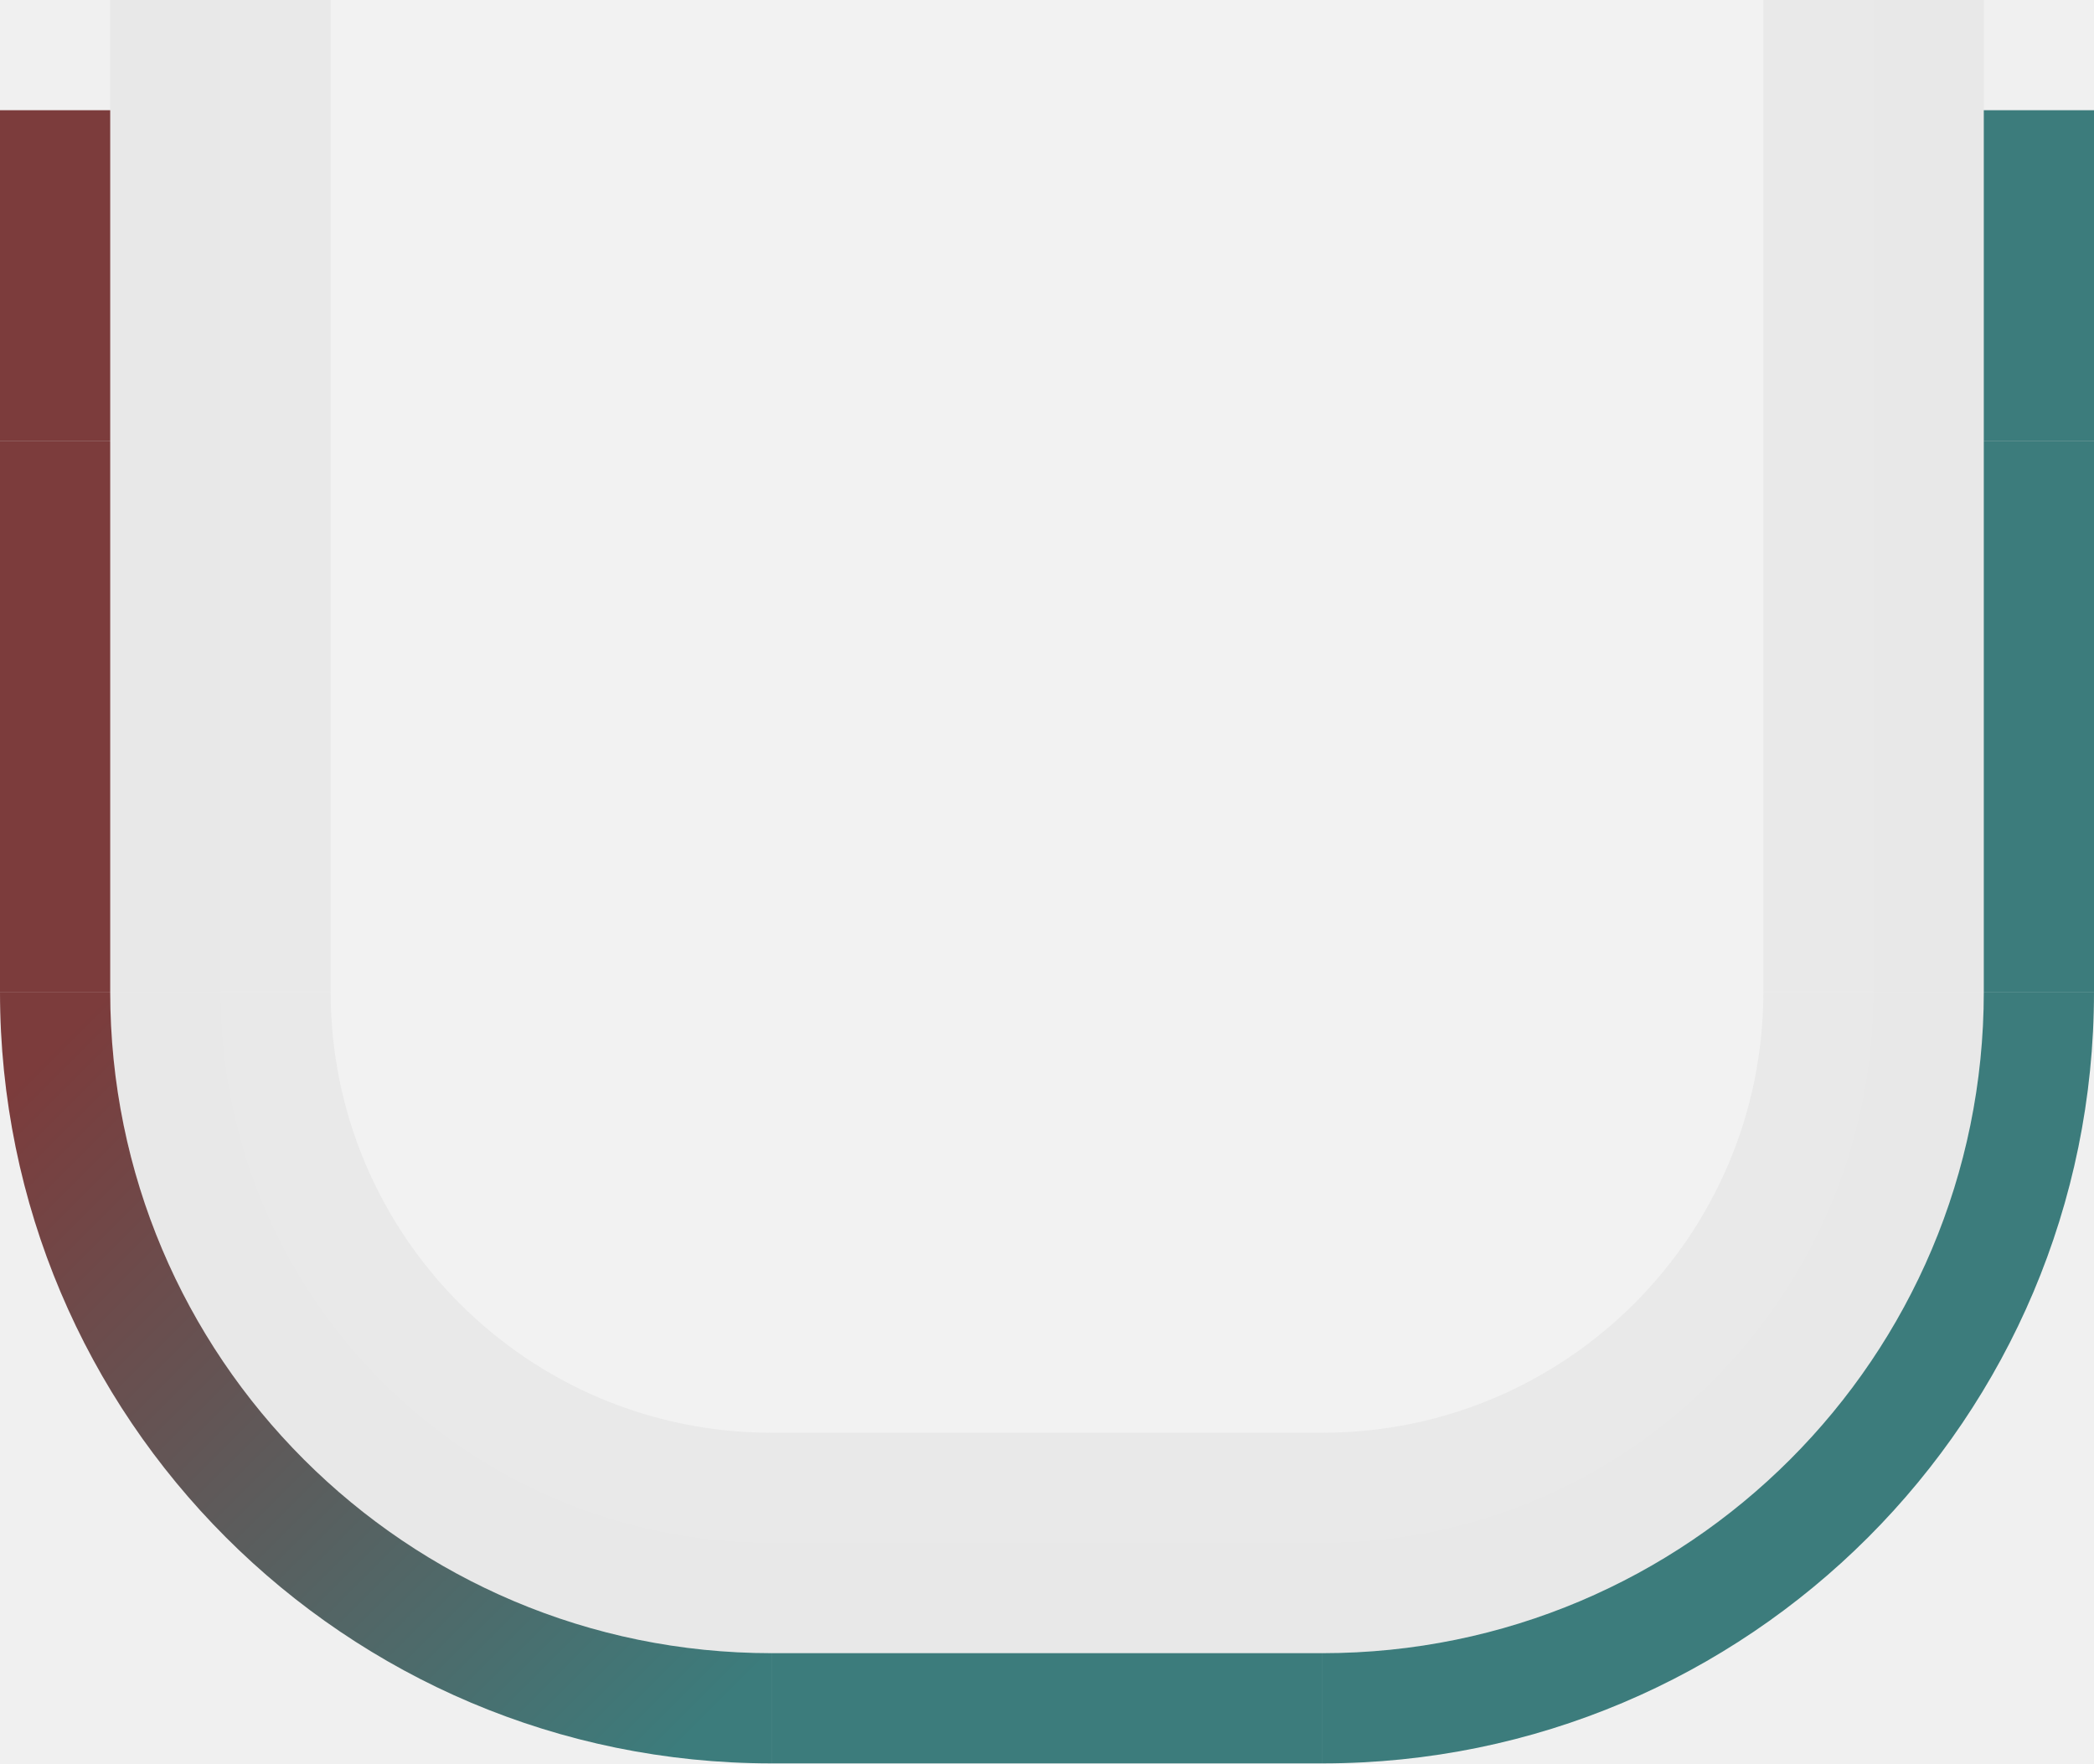
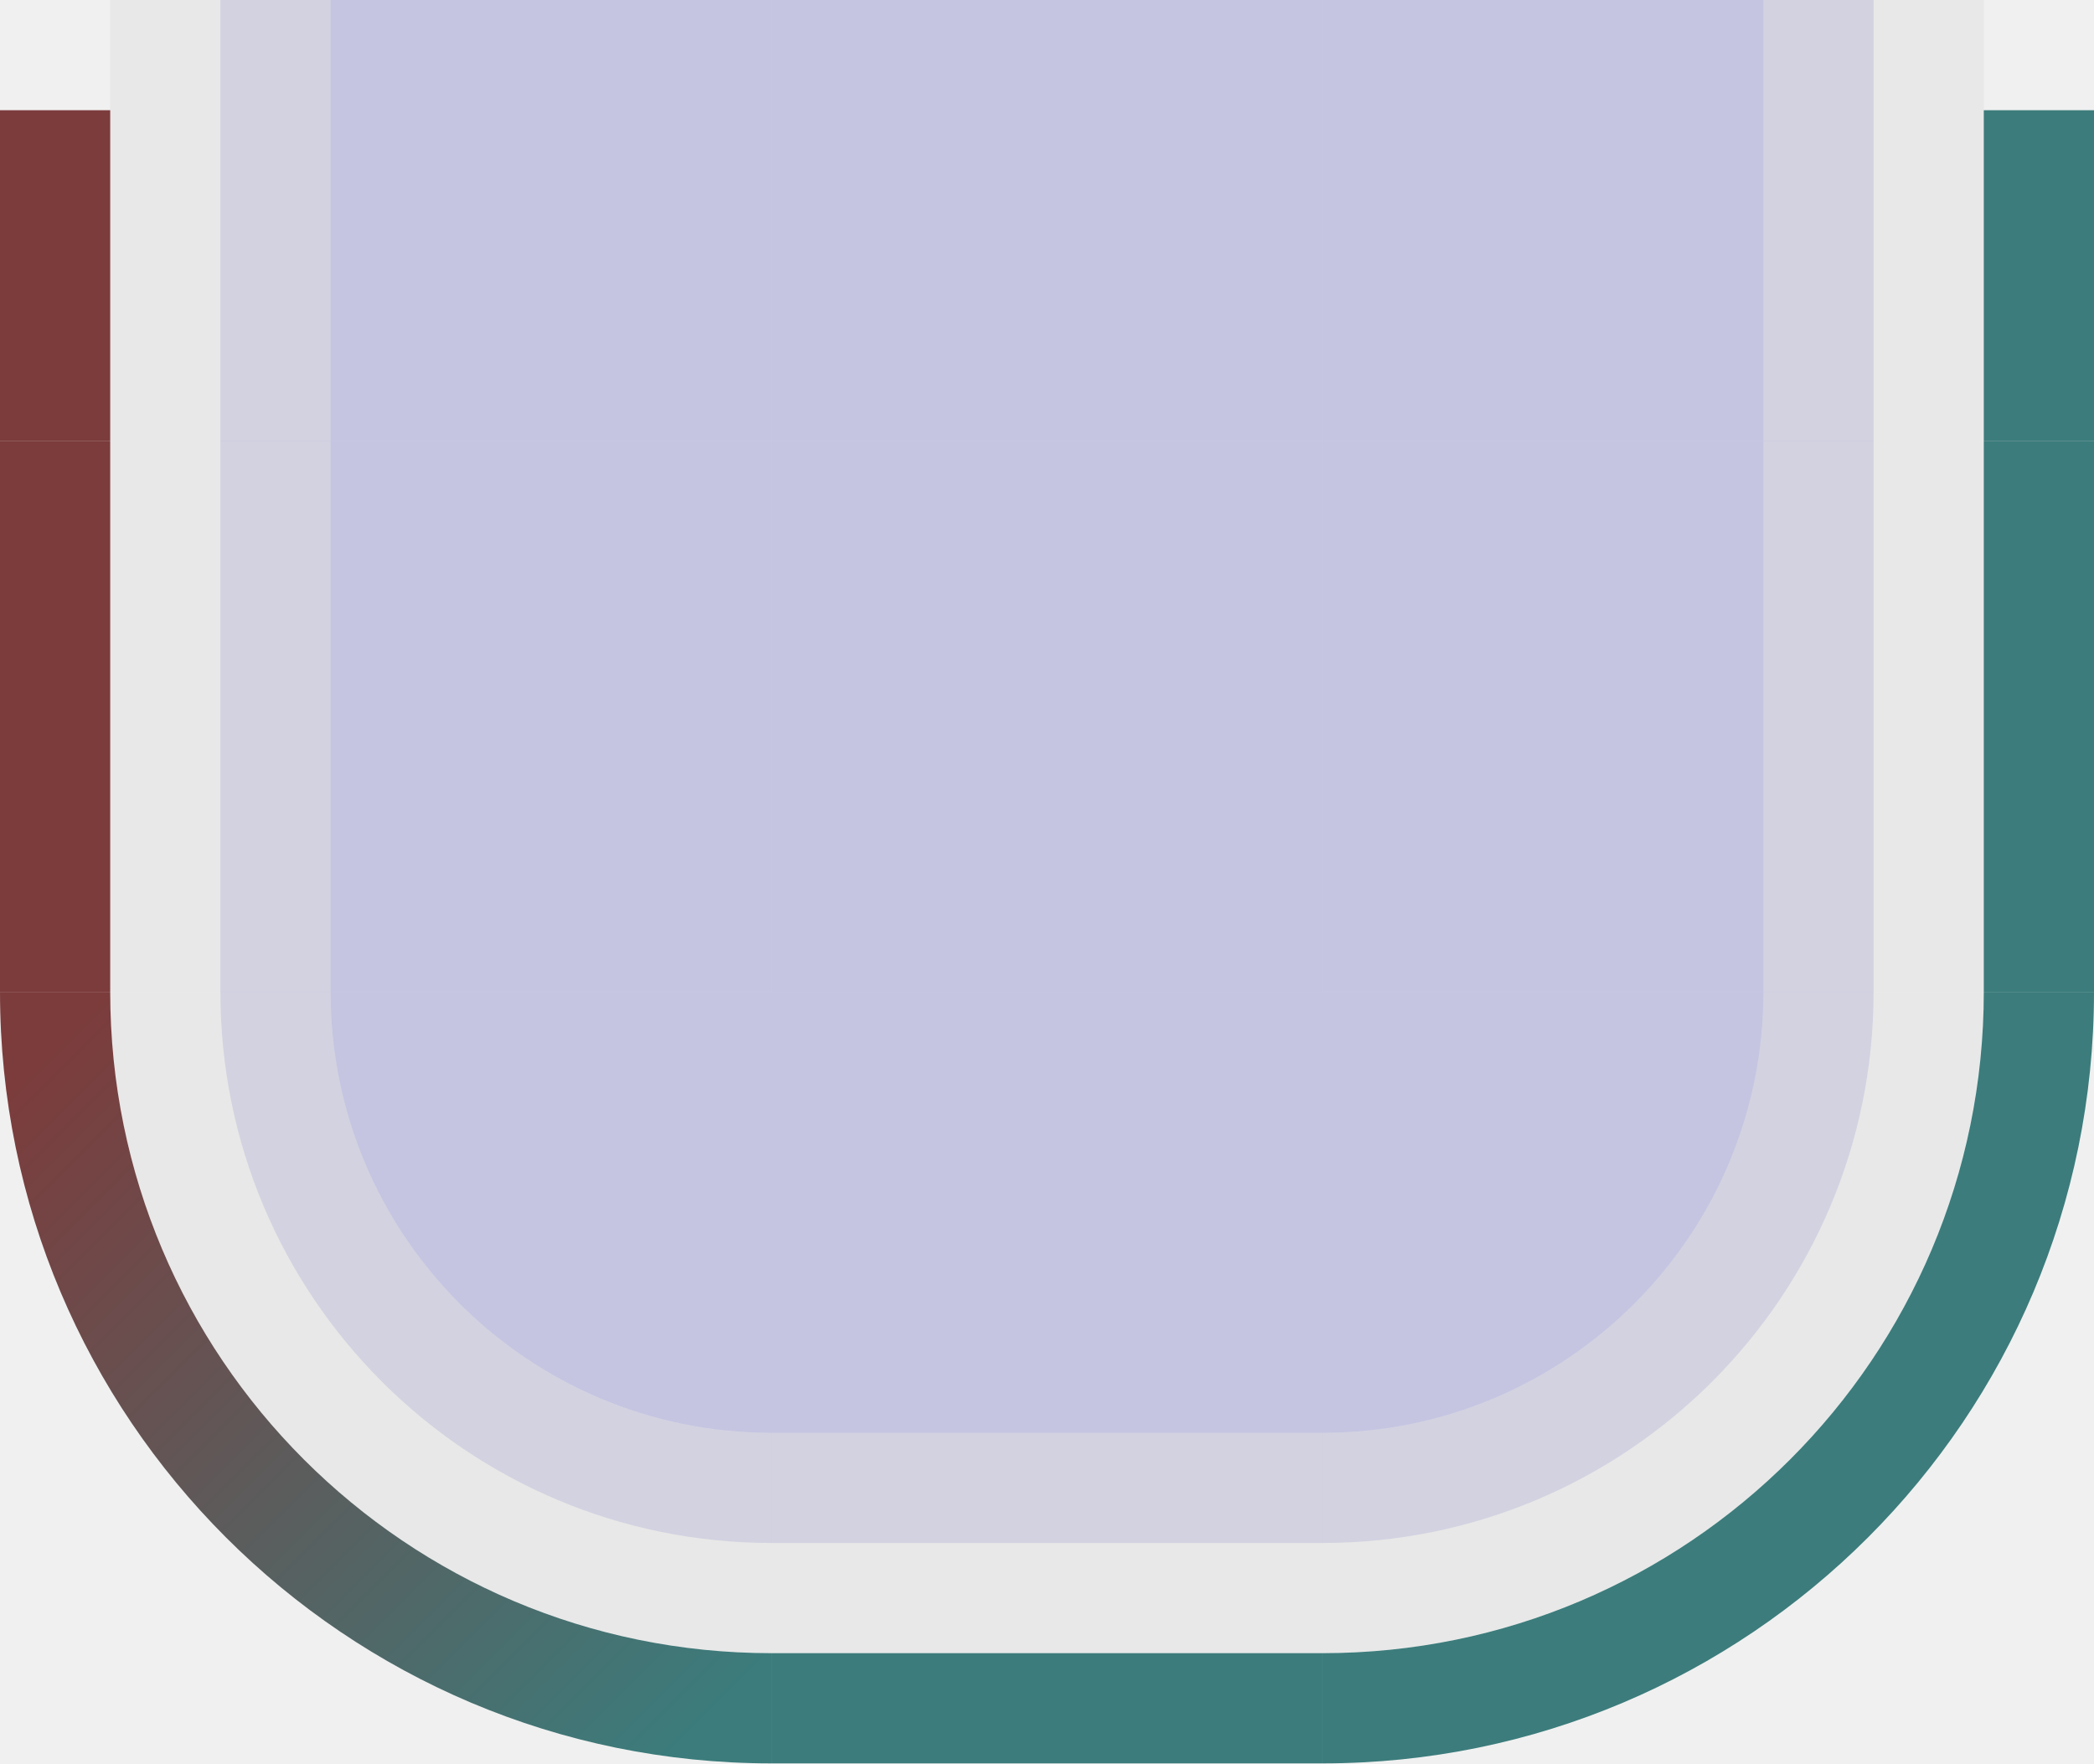
<svg xmlns="http://www.w3.org/2000/svg" xmlns:xlink="http://www.w3.org/1999/xlink" height="16" width="19" id="svg3124" version="1.0">
  <defs id="defs3126">
    <linearGradient id="linearGradient4889">
      <stop id="stop4885" offset="0" style="stop-color:#005555;stop-opacity:0.75;" />
      <stop id="stop4887" offset="1" style="stop-color:#550000;stop-opacity:0.75" />
    </linearGradient>
    <linearGradient xlink:href="#linearGradient4889" id="linearGradient6949" gradientUnits="userSpaceOnUse" gradientTransform="translate(-5,-22)" x1="11" y1="71" x2="5" y2="65" />
  </defs>
  <g transform="translate(-31,-111)" id="layer1">
-     <rect y="115" x="38" height="5" width="5" id="south-normal-center" style="opacity:1;vector-effect:none;fill:#ffffff;fill-opacity:0.15;stroke:none;stroke-width:0.783;stroke-linecap:square;stroke-linejoin:miter;stroke-miterlimit:8.3;stroke-dasharray:none;stroke-dashoffset:0;stroke-opacity:1;marker:none" />
+     <rect y="115" x="38" height="5" width="5" id="south-normal-center" style="opacity:1;vector-effect:none;fill:#4444bb;fill-opacity:0.25;stroke:none;stroke-width:0.783;stroke-linecap:square;stroke-linejoin:miter;stroke-miterlimit:8.3;stroke-dasharray:none;stroke-dashoffset:0;stroke-opacity:1;marker:none" />
    <g transform="translate(32,77)" id="south-normal-bottomleft">
-       <path style="opacity:1;vector-effect:none;fill:#ffffff;fill-opacity:0.15;stroke:none;stroke-width:0.783;stroke-linecap:square;stroke-linejoin:miter;stroke-miterlimit:8.3;stroke-dasharray:none;stroke-dashoffset:0;stroke-opacity:1;marker:none" d="m 1,43 a 5,5 0 0 0 5,5 v -5 z" id="path4718-3-4" />
+       <path style="opacity:1;vector-effect:none;fill:#4444bb;fill-opacity:0.25;stroke:none;stroke-width:0.783;stroke-linecap:square;stroke-linejoin:miter;stroke-miterlimit:8.3;stroke-dasharray:none;stroke-dashoffset:0;stroke-opacity:1;marker:none" d="m 1,43 a 5,5 0 0 0 5,5 v -5 z" id="path4718-3-4" />
      <path style="opacity:1;vector-effect:none;fill:#e0e0e0;fill-opacity:0.5;stroke:none;stroke-width:0.783;stroke-linecap:square;stroke-linejoin:miter;stroke-miterlimit:8.3;stroke-dasharray:none;stroke-dashoffset:0;stroke-opacity:1;marker:none" d="m 0,43 a 6,6 0 0 0 6,6 V 47 A 4,4 0 0 1 2,43 Z" id="path4521-1-92" />
      <path id="path5672-2-74" d="m -1,43 a 7,7 0 0 0 7,7 V 49 A 6,6 0 0 1 0,43 Z" style="opacity:1;vector-effect:none;fill:url(#linearGradient6949);fill-opacity:1;stroke:none;stroke-width:0.783;stroke-linecap:square;stroke-linejoin:miter;stroke-miterlimit:8.3;stroke-dasharray:none;stroke-dashoffset:0;stroke-opacity:1;marker:none" />
    </g>
    <g transform="translate(30,77)" id="south-normal-bottomright">
-       <path style="opacity:1;vector-effect:none;fill:#ffffff;fill-opacity:0.15;stroke:none;stroke-width:0.783;stroke-linecap:square;stroke-linejoin:miter;stroke-miterlimit:8.3;stroke-dasharray:none;stroke-dashoffset:0;stroke-opacity:1;marker:none" d="m 13,43 v 5 a 5,5 0 0 0 5,-5 z" id="path4718-7-94" />
+       <path style="opacity:1;vector-effect:none;fill:#4444bb;fill-opacity:0.25;stroke:none;stroke-width:0.783;stroke-linecap:square;stroke-linejoin:miter;stroke-miterlimit:8.3;stroke-dasharray:none;stroke-dashoffset:0;stroke-opacity:1;marker:none" d="m 13,43 v 5 a 5,5 0 0 0 5,-5 z" id="path4718-7-94" />
      <path style="opacity:1;vector-effect:none;fill:#e0e0e0;fill-opacity:0.5;stroke:none;stroke-width:0.783;stroke-linecap:square;stroke-linejoin:miter;stroke-miterlimit:8.3;stroke-dasharray:none;stroke-dashoffset:0;stroke-opacity:1;marker:none" d="m 17,43 a 4,4 0 0 1 -4,4 v 2 a 6,6 0 0 0 6,-6 z" id="path4521-9-5" />
      <path id="path5672-61-3" d="m 19,43 a 6,6 0 0 1 -6,6 v 1 a 7,7 0 0 0 7,-7 z" style="opacity:1;vector-effect:none;fill:#005555;fill-opacity:0.75;stroke:none;stroke-width:0.783;stroke-linecap:square;stroke-linejoin:miter;stroke-miterlimit:8.3;stroke-dasharray:none;stroke-dashoffset:0;stroke-opacity:1;marker:none" />
    </g>
    <g transform="translate(31,77)" id="south-normal-bottom">
-       <rect style="opacity:1;vector-effect:none;fill:#ffffff;fill-opacity:0.15;stroke:none;stroke-width:0.783;stroke-linecap:square;stroke-linejoin:miter;stroke-miterlimit:8.3;stroke-dasharray:none;stroke-dashoffset:0;stroke-opacity:1;marker:none" id="rect4780-7-5" width="5" height="5" x="7" y="43" />
+       <rect style="opacity:1;vector-effect:none;fill:#4444bb;fill-opacity:0.25;stroke:none;stroke-width:0.783;stroke-linecap:square;stroke-linejoin:miter;stroke-miterlimit:8.3;stroke-dasharray:none;stroke-dashoffset:0;stroke-opacity:1;marker:none" id="rect4780-7-5" width="5" height="5" x="7" y="43" />
      <rect style="opacity:1;vector-effect:none;fill:#e0e0e0;fill-opacity:0.5;stroke:none;stroke-width:0.783;stroke-linecap:square;stroke-linejoin:miter;stroke-miterlimit:8.3;stroke-dasharray:none;stroke-dashoffset:0;stroke-opacity:1;marker:none" id="rect4817-3-3" width="5" height="2" x="7" y="47" />
      <rect style="opacity:1;vector-effect:none;fill:#005555;fill-opacity:0.75;stroke:none;stroke-width:0.783;stroke-linecap:square;stroke-linejoin:miter;stroke-miterlimit:8.3;stroke-dasharray:none;stroke-dashoffset:0;stroke-opacity:1;marker:none" id="rect4851-9-0" width="5" height="1" x="7" y="49" />
    </g>
    <g transform="translate(32,78)" id="south-normal-left">
-       <rect style="opacity:1;vector-effect:none;fill:#ffffff;fill-opacity:0.15;stroke:none;stroke-width:0.783;stroke-linecap:square;stroke-linejoin:miter;stroke-miterlimit:8.3;stroke-dasharray:none;stroke-dashoffset:0;stroke-opacity:1;marker:none" id="rect4780-2-01" width="5" height="5" x="1" y="37" />
+       <rect style="opacity:1;vector-effect:none;fill:#4444bb;fill-opacity:0.25;stroke:none;stroke-width:0.783;stroke-linecap:square;stroke-linejoin:miter;stroke-miterlimit:8.3;stroke-dasharray:none;stroke-dashoffset:0;stroke-opacity:1;marker:none" id="rect4780-2-01" width="5" height="5" x="1" y="37" />
      <rect style="opacity:1;vector-effect:none;fill:#e0e0e0;fill-opacity:0.5;stroke:none;stroke-width:0.783;stroke-linecap:square;stroke-linejoin:miter;stroke-miterlimit:8.3;stroke-dasharray:none;stroke-dashoffset:0;stroke-opacity:1;marker:none" id="rect4834-9" width="2" height="5" x="0" y="37" />
      <rect style="opacity:1;vector-effect:none;fill:#550000;fill-opacity:0.75;stroke:none;stroke-width:0.783;stroke-linecap:square;stroke-linejoin:miter;stroke-miterlimit:8.3;stroke-dasharray:none;stroke-dashoffset:0;stroke-opacity:1;marker:none" id="rect4868-2-0-1" width="1" height="5" x="-1" y="37" />
    </g>
    <g transform="translate(30,78)" id="south-normal-right">
-       <rect style="opacity:1;vector-effect:none;fill:#ffffff;fill-opacity:0.15;stroke:none;stroke-width:0.783;stroke-linecap:square;stroke-linejoin:miter;stroke-miterlimit:8.3;stroke-dasharray:none;stroke-dashoffset:0;stroke-opacity:1;marker:none" id="rect4780-9-73" width="5" height="5" x="13" y="37" />
+       <rect style="opacity:1;vector-effect:none;fill:#4444bb;fill-opacity:0.25;stroke:none;stroke-width:0.783;stroke-linecap:square;stroke-linejoin:miter;stroke-miterlimit:8.3;stroke-dasharray:none;stroke-dashoffset:0;stroke-opacity:1;marker:none" id="rect4780-9-73" width="5" height="5" x="13" y="37" />
      <rect style="opacity:1;vector-effect:none;fill:#e0e0e0;fill-opacity:0.5;stroke:none;stroke-width:0.783;stroke-linecap:square;stroke-linejoin:miter;stroke-miterlimit:8.3;stroke-dasharray:none;stroke-dashoffset:0;stroke-opacity:1;marker:none" id="rect4834-6-11" width="2" height="5" x="17" y="37" />
      <rect style="opacity:1;vector-effect:none;fill:#005555;fill-opacity:0.75;stroke:none;stroke-width:0.783;stroke-linecap:square;stroke-linejoin:miter;stroke-miterlimit:8.3;stroke-dasharray:none;stroke-dashoffset:0;stroke-opacity:1;marker:none" id="rect4868-27-0" width="1" height="5" x="19" y="37" />
    </g>
-     <rect y="111" x="38" height="4" width="5" id="south-normal-top" style="opacity:1;vector-effect:none;fill:#ffffff;fill-opacity:0.15;stroke:none;stroke-width:0.7;stroke-linecap:square;stroke-linejoin:miter;stroke-miterlimit:8.3;stroke-dasharray:none;stroke-dashoffset:0;stroke-opacity:1;marker:none" />
+     <rect y="111" x="38" height="4" width="5" id="south-normal-top" style="opacity:1;vector-effect:none;fill:#4444bb;fill-opacity:0.25;stroke:none;stroke-width:0.7;stroke-linecap:square;stroke-linejoin:miter;stroke-miterlimit:8.3;stroke-dasharray:none;stroke-dashoffset:0;stroke-opacity:1;marker:none" />
    <g transform="matrix(1,0,0,0.8,32,81.4)" id="south-normal-topleft">
-       <rect style="opacity:1;vector-effect:none;fill:#ffffff;fill-opacity:0.15;stroke:none;stroke-width:0.783;stroke-linecap:square;stroke-linejoin:miter;stroke-miterlimit:8.3;stroke-dasharray:none;stroke-dashoffset:0;stroke-opacity:1;marker:none" id="rect4780-2-9-8-3" width="5" height="5" x="1" y="37" />
+       <rect style="opacity:1;vector-effect:none;fill:#4444bb;fill-opacity:0.25;stroke:none;stroke-width:0.783;stroke-linecap:square;stroke-linejoin:miter;stroke-miterlimit:8.3;stroke-dasharray:none;stroke-dashoffset:0;stroke-opacity:1;marker:none" id="rect4780-2-9-8-3" width="5" height="5" x="1" y="37" />
      <rect style="opacity:1;vector-effect:none;fill:#e0e0e0;fill-opacity:0.5;stroke:none;stroke-width:0.783;stroke-linecap:square;stroke-linejoin:miter;stroke-miterlimit:8.3;stroke-dasharray:none;stroke-dashoffset:0;stroke-opacity:1;marker:none" id="rect4834-22-8-3" width="2" height="5" x="0" y="37" />
      <rect style="opacity:1;vector-effect:none;fill:#550000;fill-opacity:0.75;stroke:none;stroke-width:0.678;stroke-linecap:square;stroke-linejoin:miter;stroke-miterlimit:8.3;stroke-dasharray:none;stroke-dashoffset:0;stroke-opacity:1;marker:none" id="rect4868-2-0-77-0-9" width="1" height="3.75" x="-1" y="38.25" />
    </g>
    <g transform="matrix(1,0,0,0.8,30,81.4)" id="south-normal-topright">
-       <rect style="opacity:1;vector-effect:none;fill:#ffffff;fill-opacity:0.15;stroke:none;stroke-width:0.783;stroke-linecap:square;stroke-linejoin:miter;stroke-miterlimit:8.3;stroke-dasharray:none;stroke-dashoffset:0;stroke-opacity:1;marker:none" id="rect4780-9-48-2-4" width="5" height="5" x="13" y="37" />
+       <rect style="opacity:1;vector-effect:none;fill:#4444bb;fill-opacity:0.25;stroke:none;stroke-width:0.783;stroke-linecap:square;stroke-linejoin:miter;stroke-miterlimit:8.3;stroke-dasharray:none;stroke-dashoffset:0;stroke-opacity:1;marker:none" id="rect4780-9-48-2-4" width="5" height="5" x="13" y="37" />
      <rect style="opacity:1;vector-effect:none;fill:#e0e0e0;fill-opacity:0.5;stroke:none;stroke-width:0.783;stroke-linecap:square;stroke-linejoin:miter;stroke-miterlimit:8.3;stroke-dasharray:none;stroke-dashoffset:0;stroke-opacity:1;marker:none" id="rect4834-6-12-7-8" width="2" height="5" x="17" y="37" />
      <rect style="opacity:1;vector-effect:none;fill:#005555;fill-opacity:0.75;stroke:none;stroke-width:0.678;stroke-linecap:square;stroke-linejoin:miter;stroke-miterlimit:8.3;stroke-dasharray:none;stroke-dashoffset:0;stroke-opacity:1;marker:none" id="rect4868-27-9-1-1" width="1" height="3.75" x="19" y="38.25" />
    </g>
  </g>
</svg>
